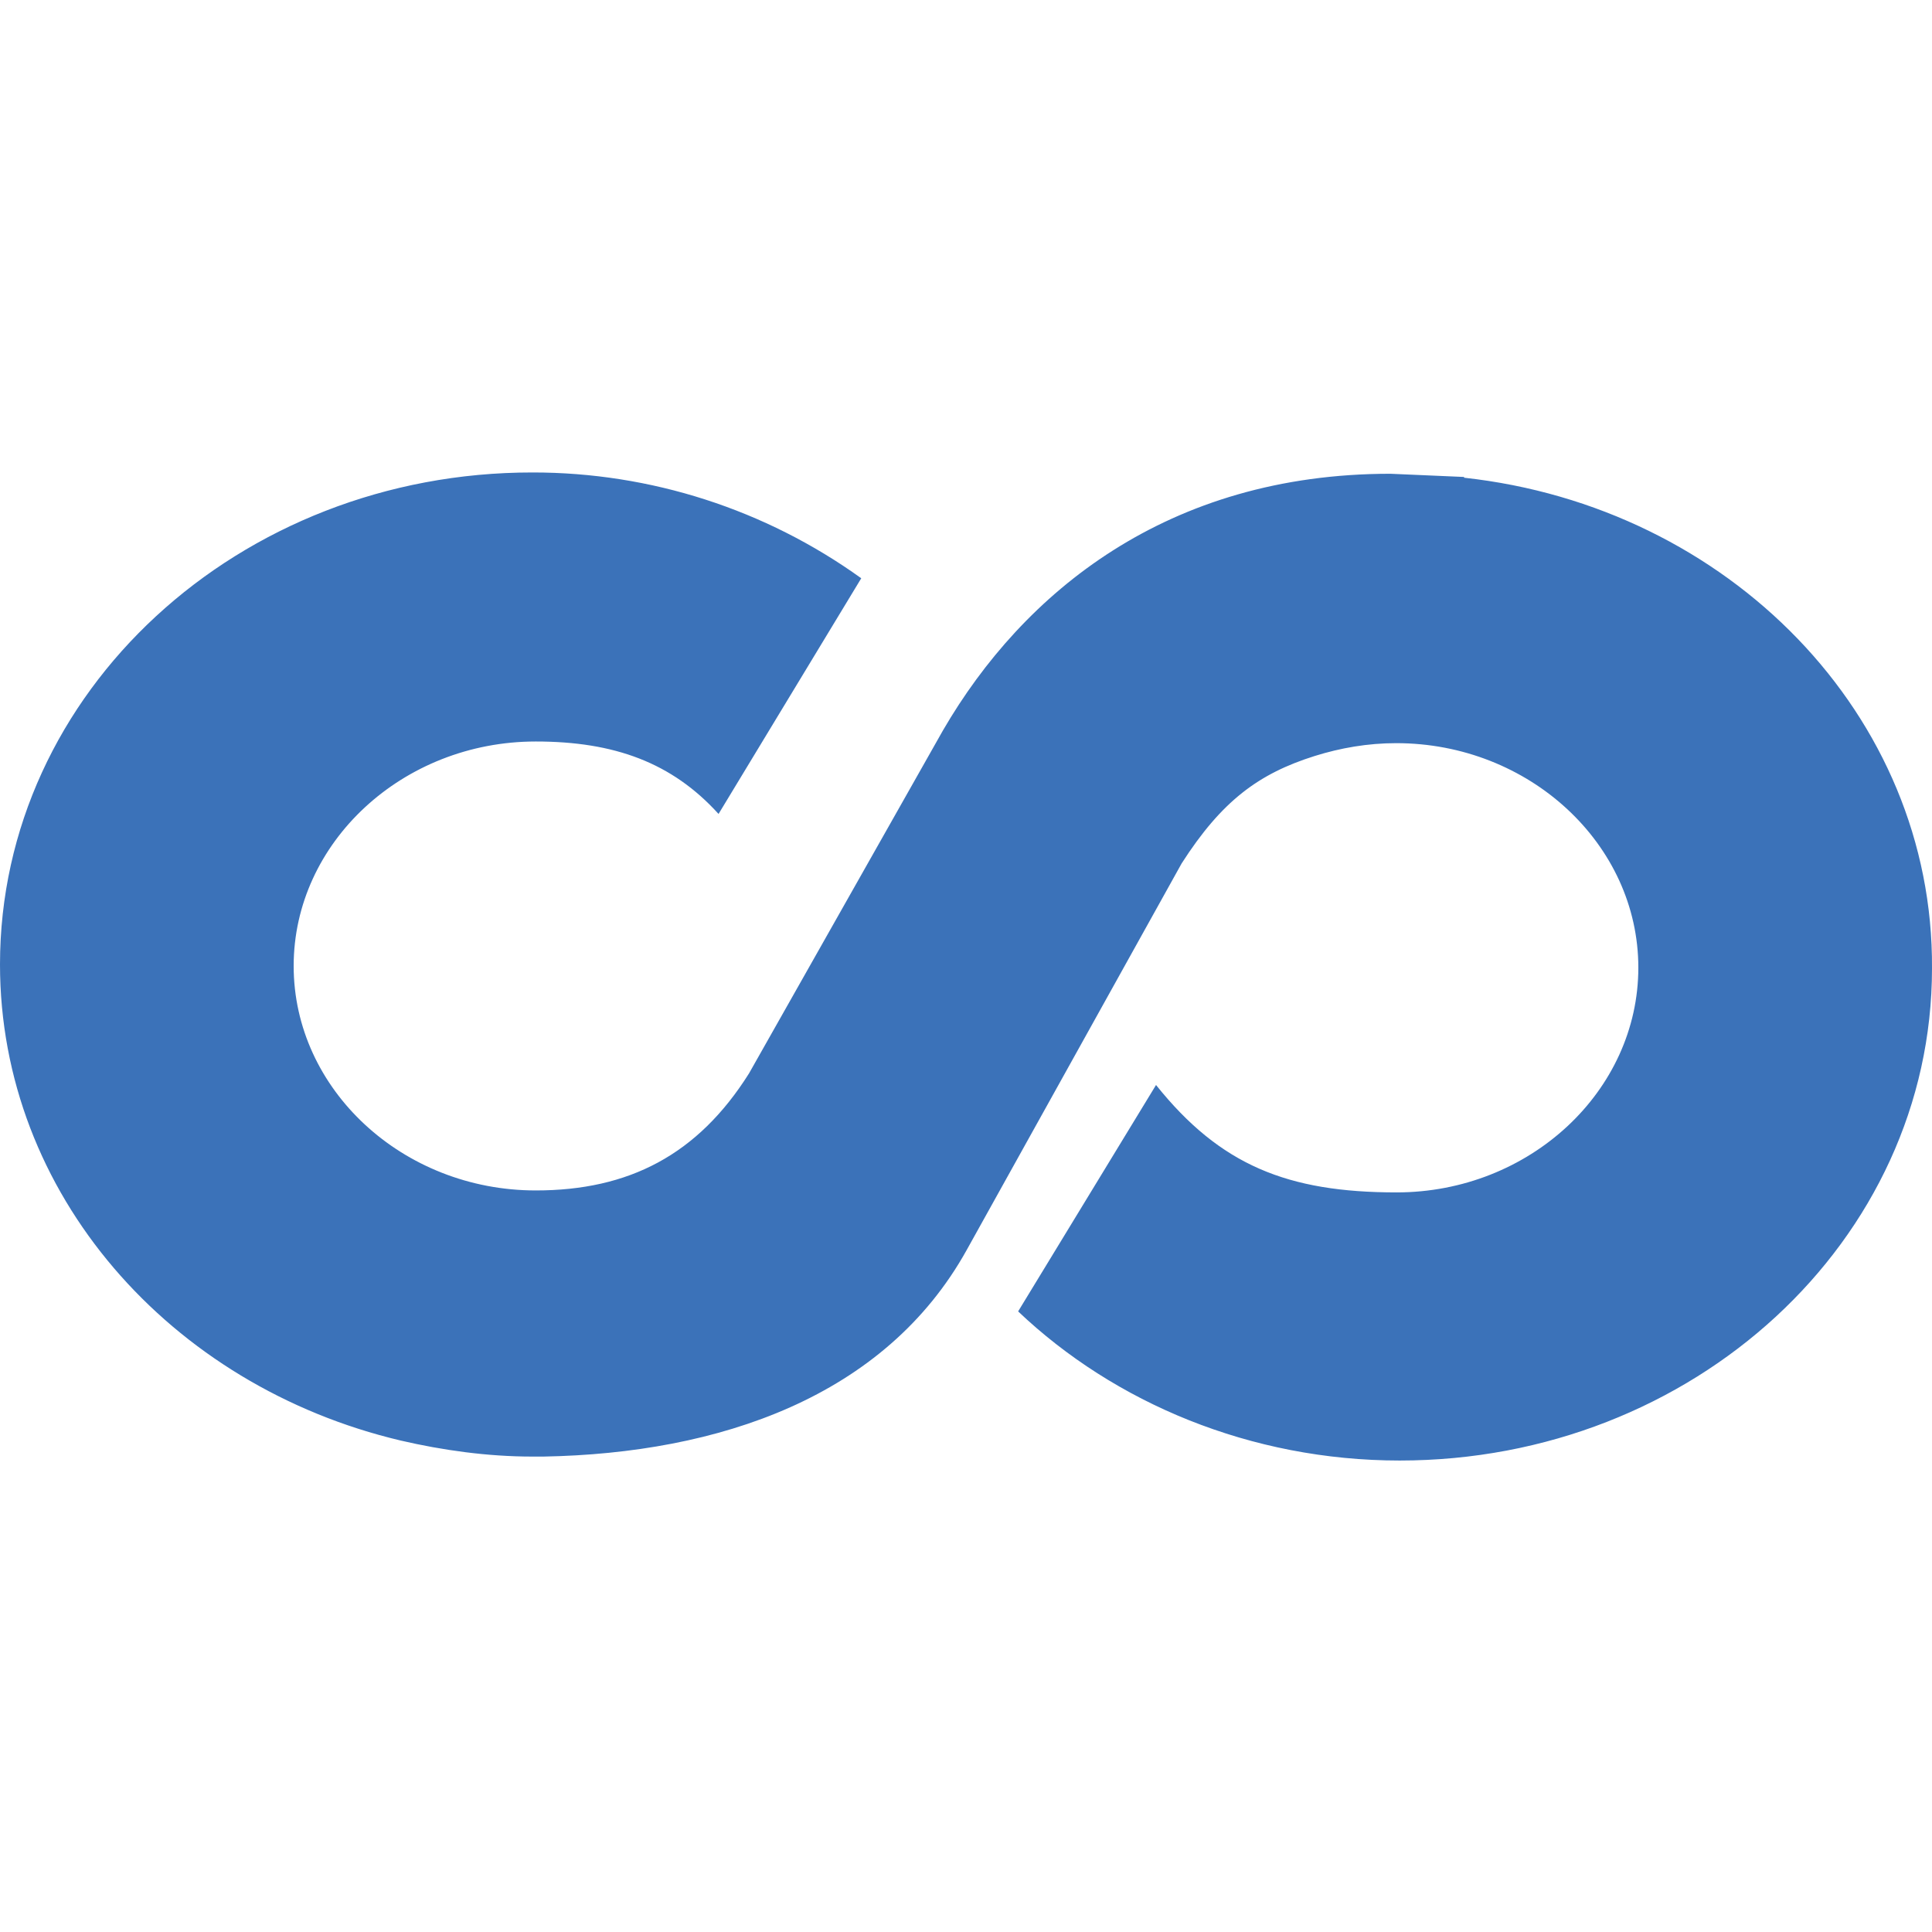
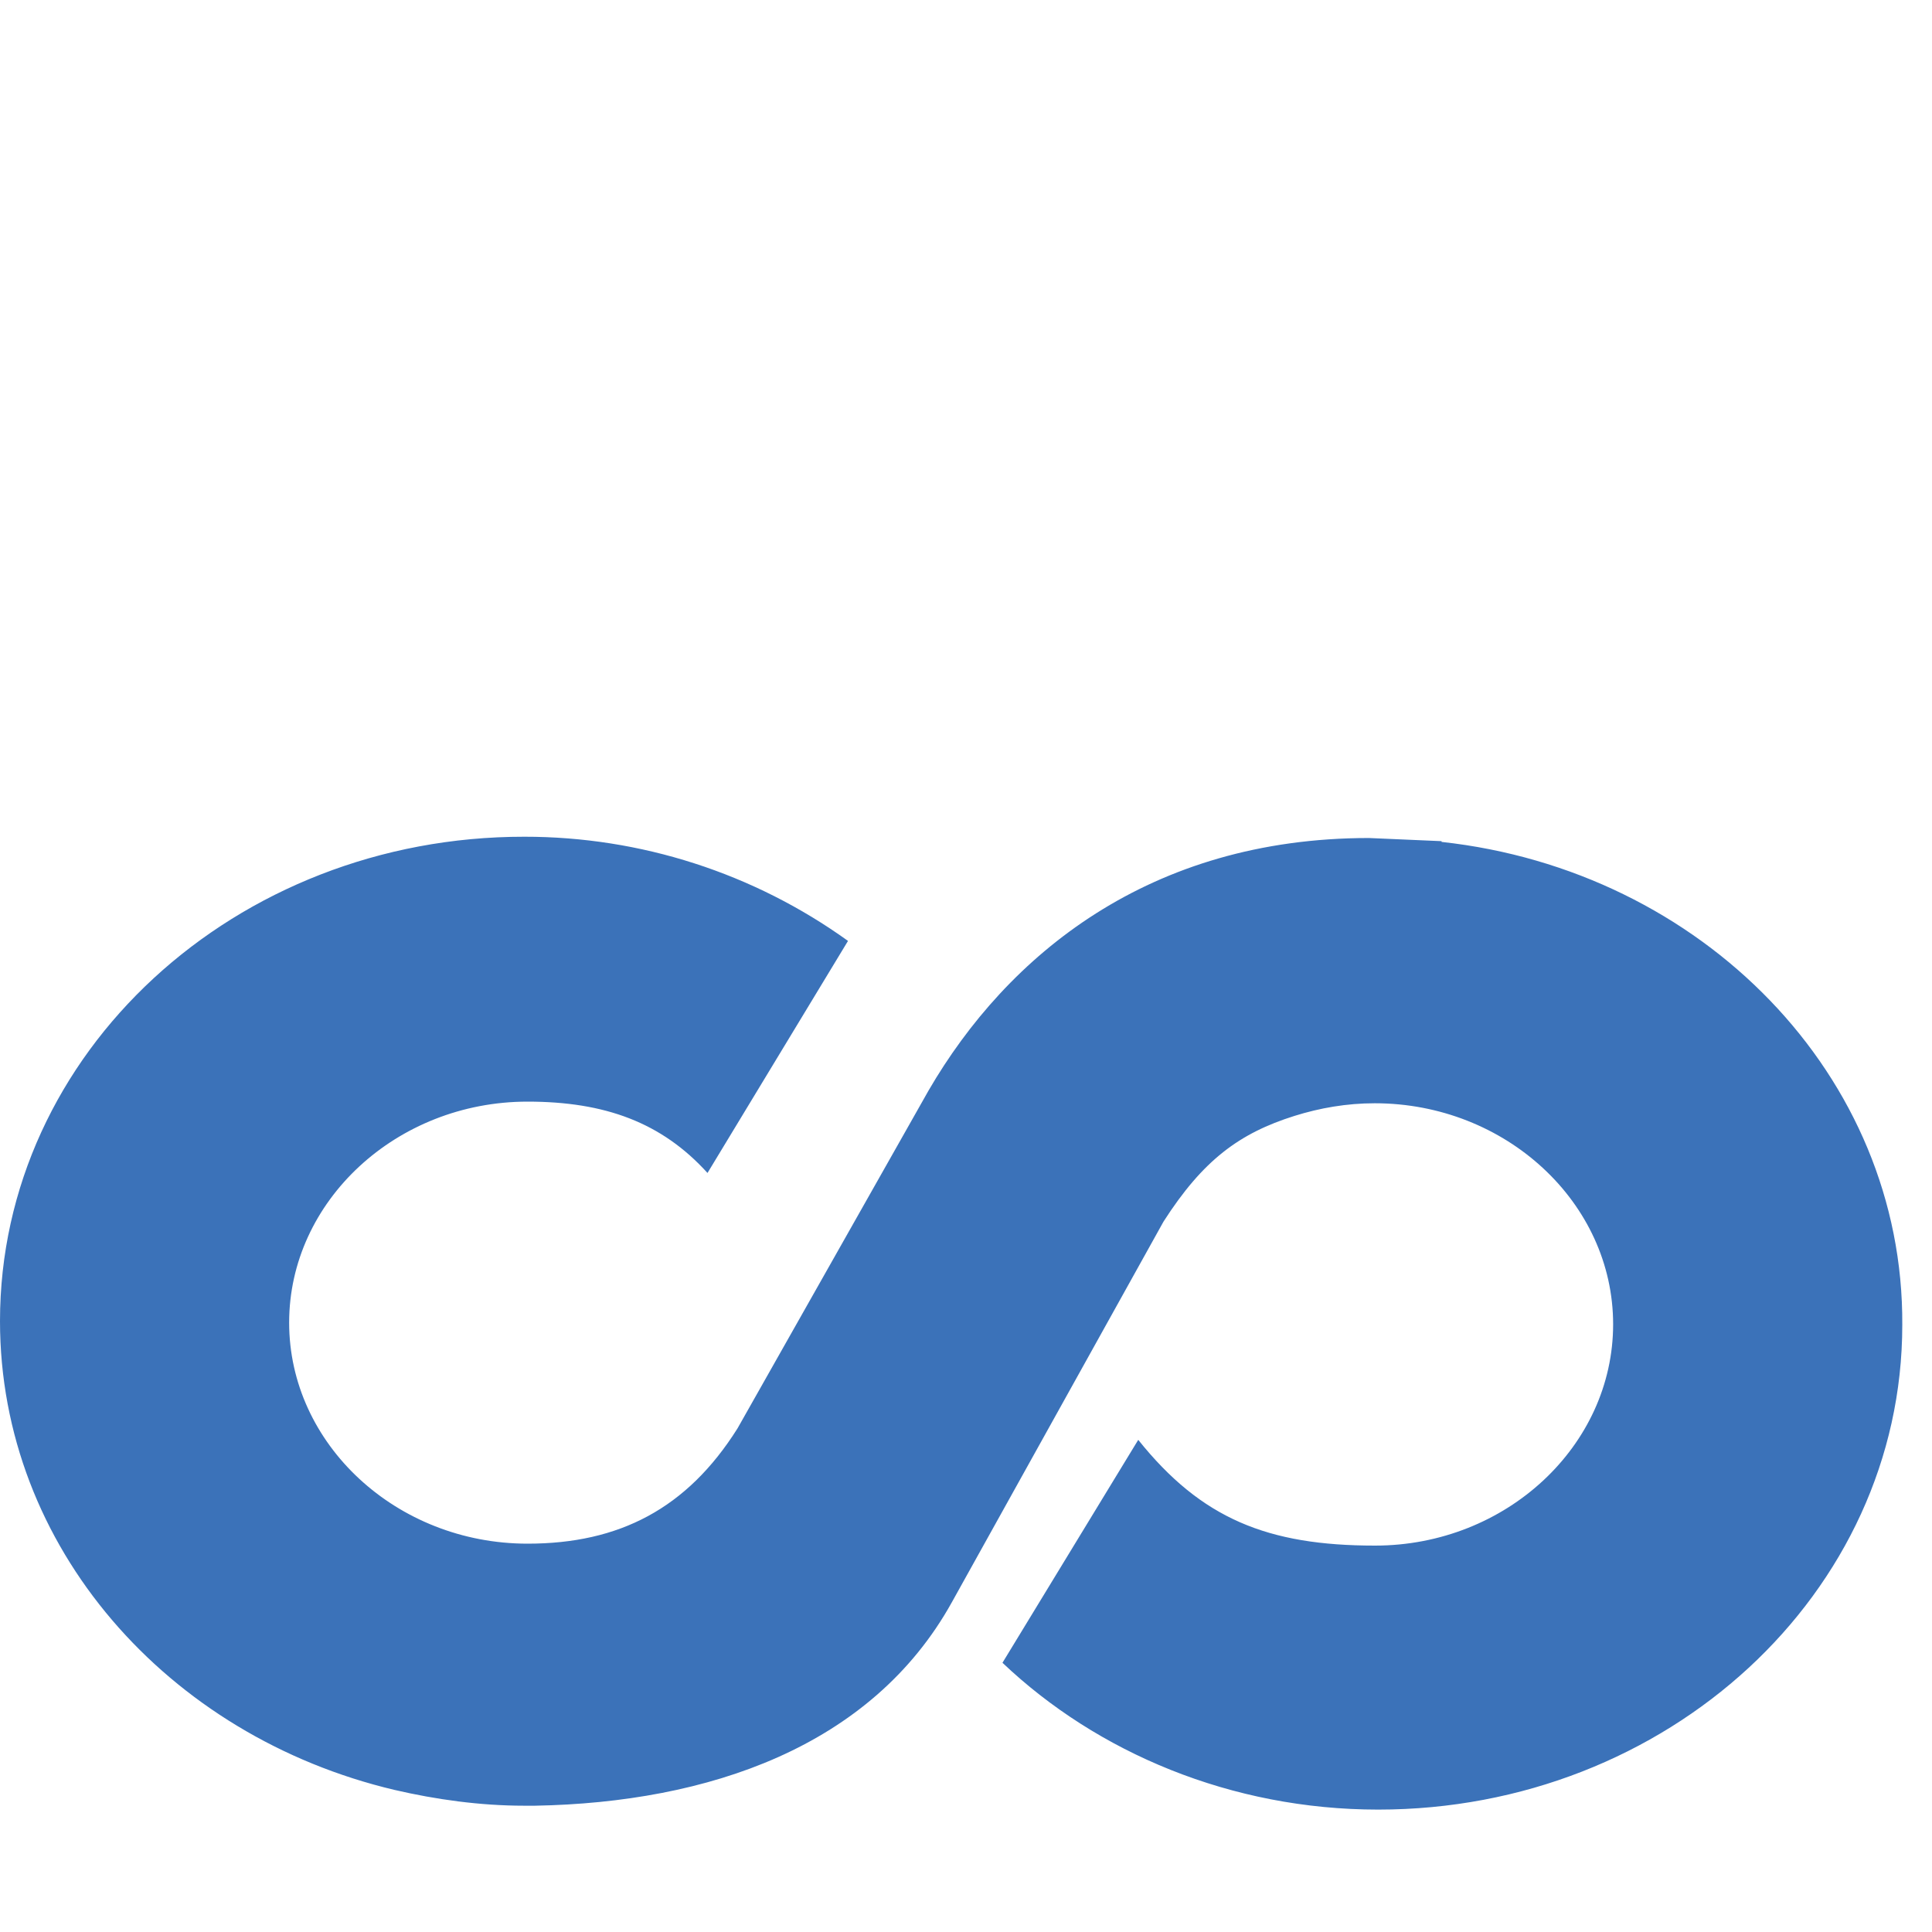
- <svg xmlns="http://www.w3.org/2000/svg" width="64" height="64">
+ <svg xmlns="http://www.w3.org/2000/svg" viewBox="0 0 65 40" width="64" height="64">
  <path d="M48.5 15.8l-2.443-.106c-7.383 0-12.163 3.93-14.818 8.498l-6.427 11.366c-1.7 2.7-3.983 3.877-7.064 3.877-4.408 0-8.02-3.346-8.02-7.436s3.612-7.436 8.02-7.436c2.602 0 4.515.7 6.055 2.4l4.727-7.807a18.62 18.62 0 0 0-10.888-3.505C7.914 15.642 0 22.918 0 31.947c0 7.595 5.63 13.968 13.278 15.774 1.38.32 2.868.53 4.355.53h.372c5.8-.106 11.313-1.965 14.022-6.85l7.117-12.8c1.328-2.07 2.55-2.974 4.408-3.558.85-.266 1.753-.425 2.7-.425 4.408 0 8.02 3.346 8.02 7.436S50.67 39.5 46.262 39.5c-3.612 0-5.842-.903-7.967-3.558l-4.568 7.5c3.187 3.027 7.7 4.94 12.64 4.94 9.72 0 17.633-7.276 17.633-16.305.053-8.392-6.745-15.296-15.5-16.252z" fill="#3b72b9" />
</svg>
